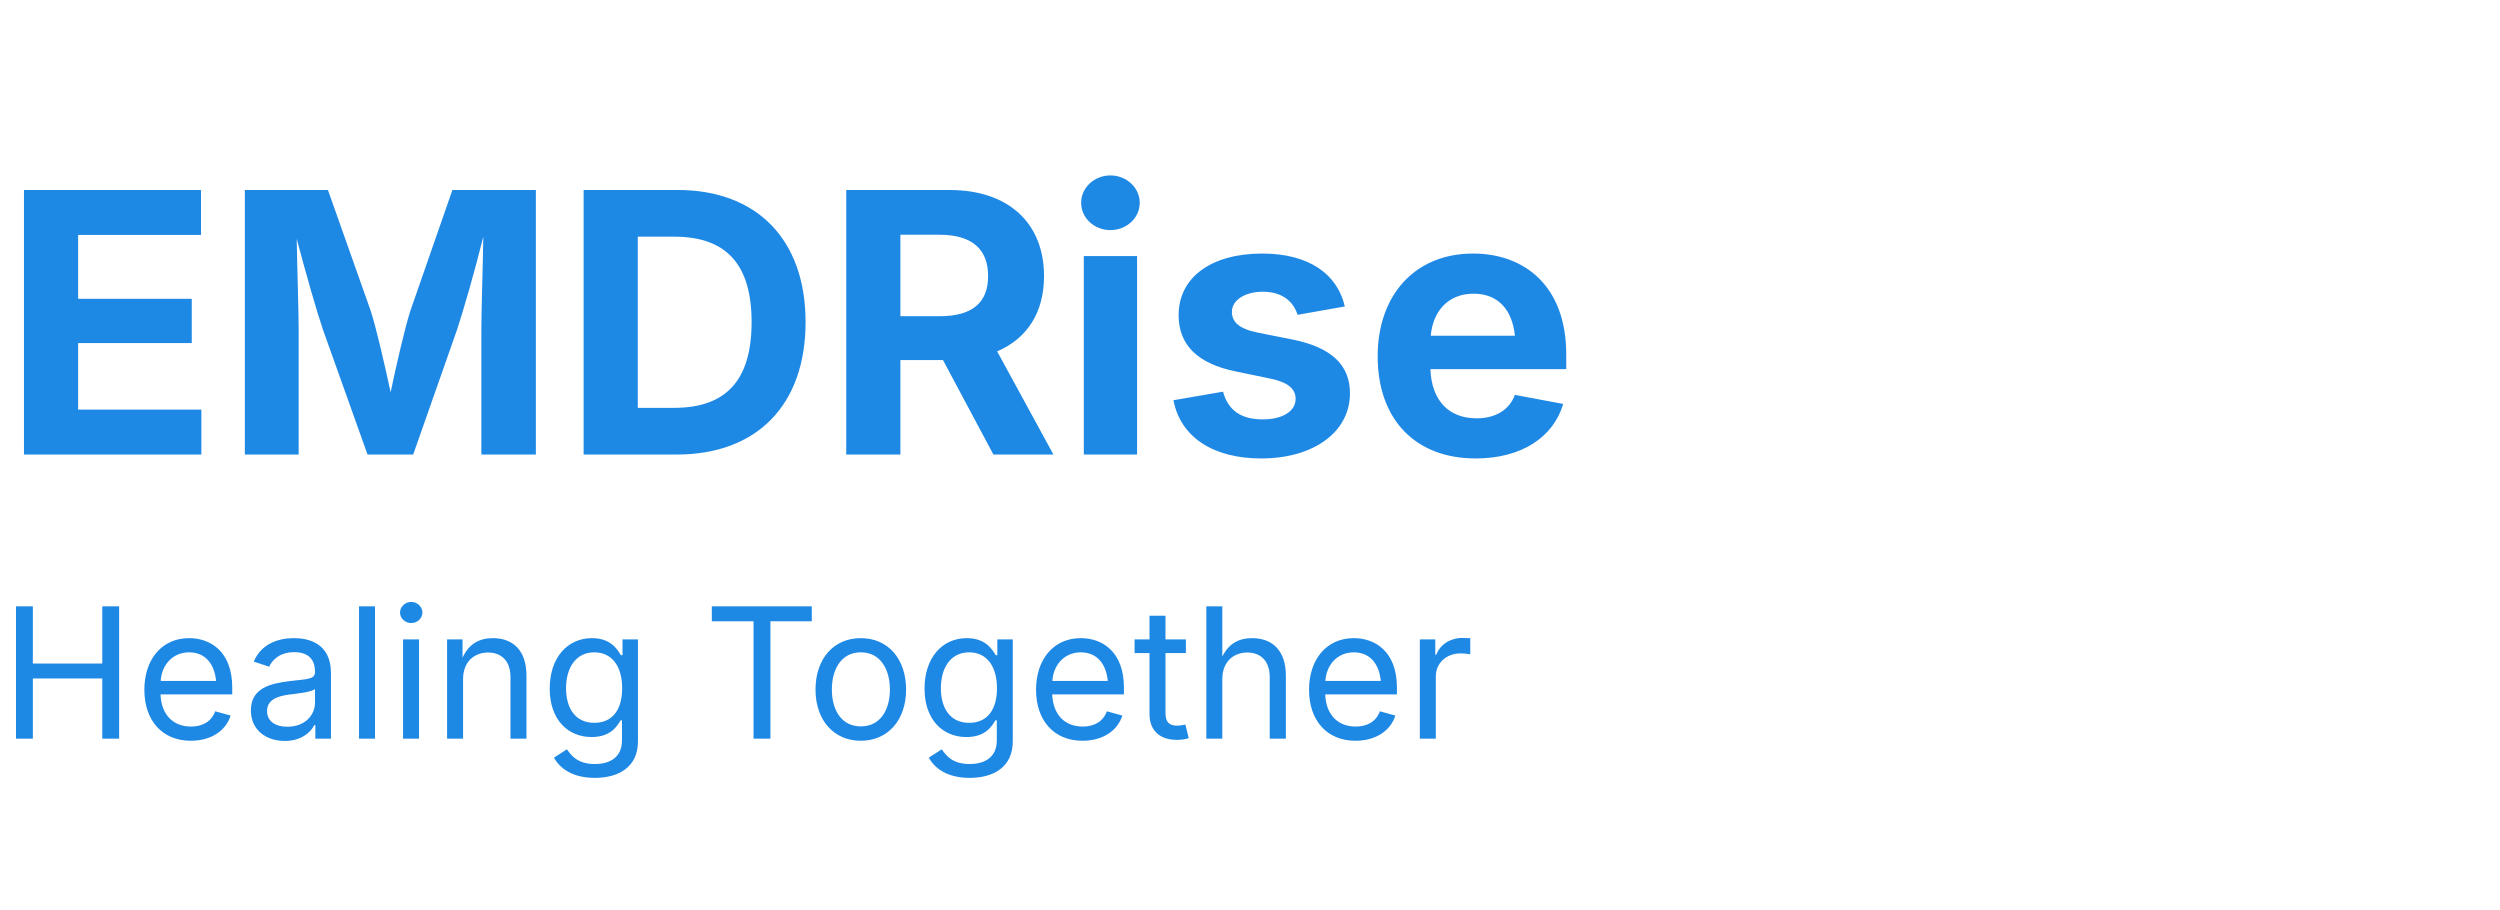
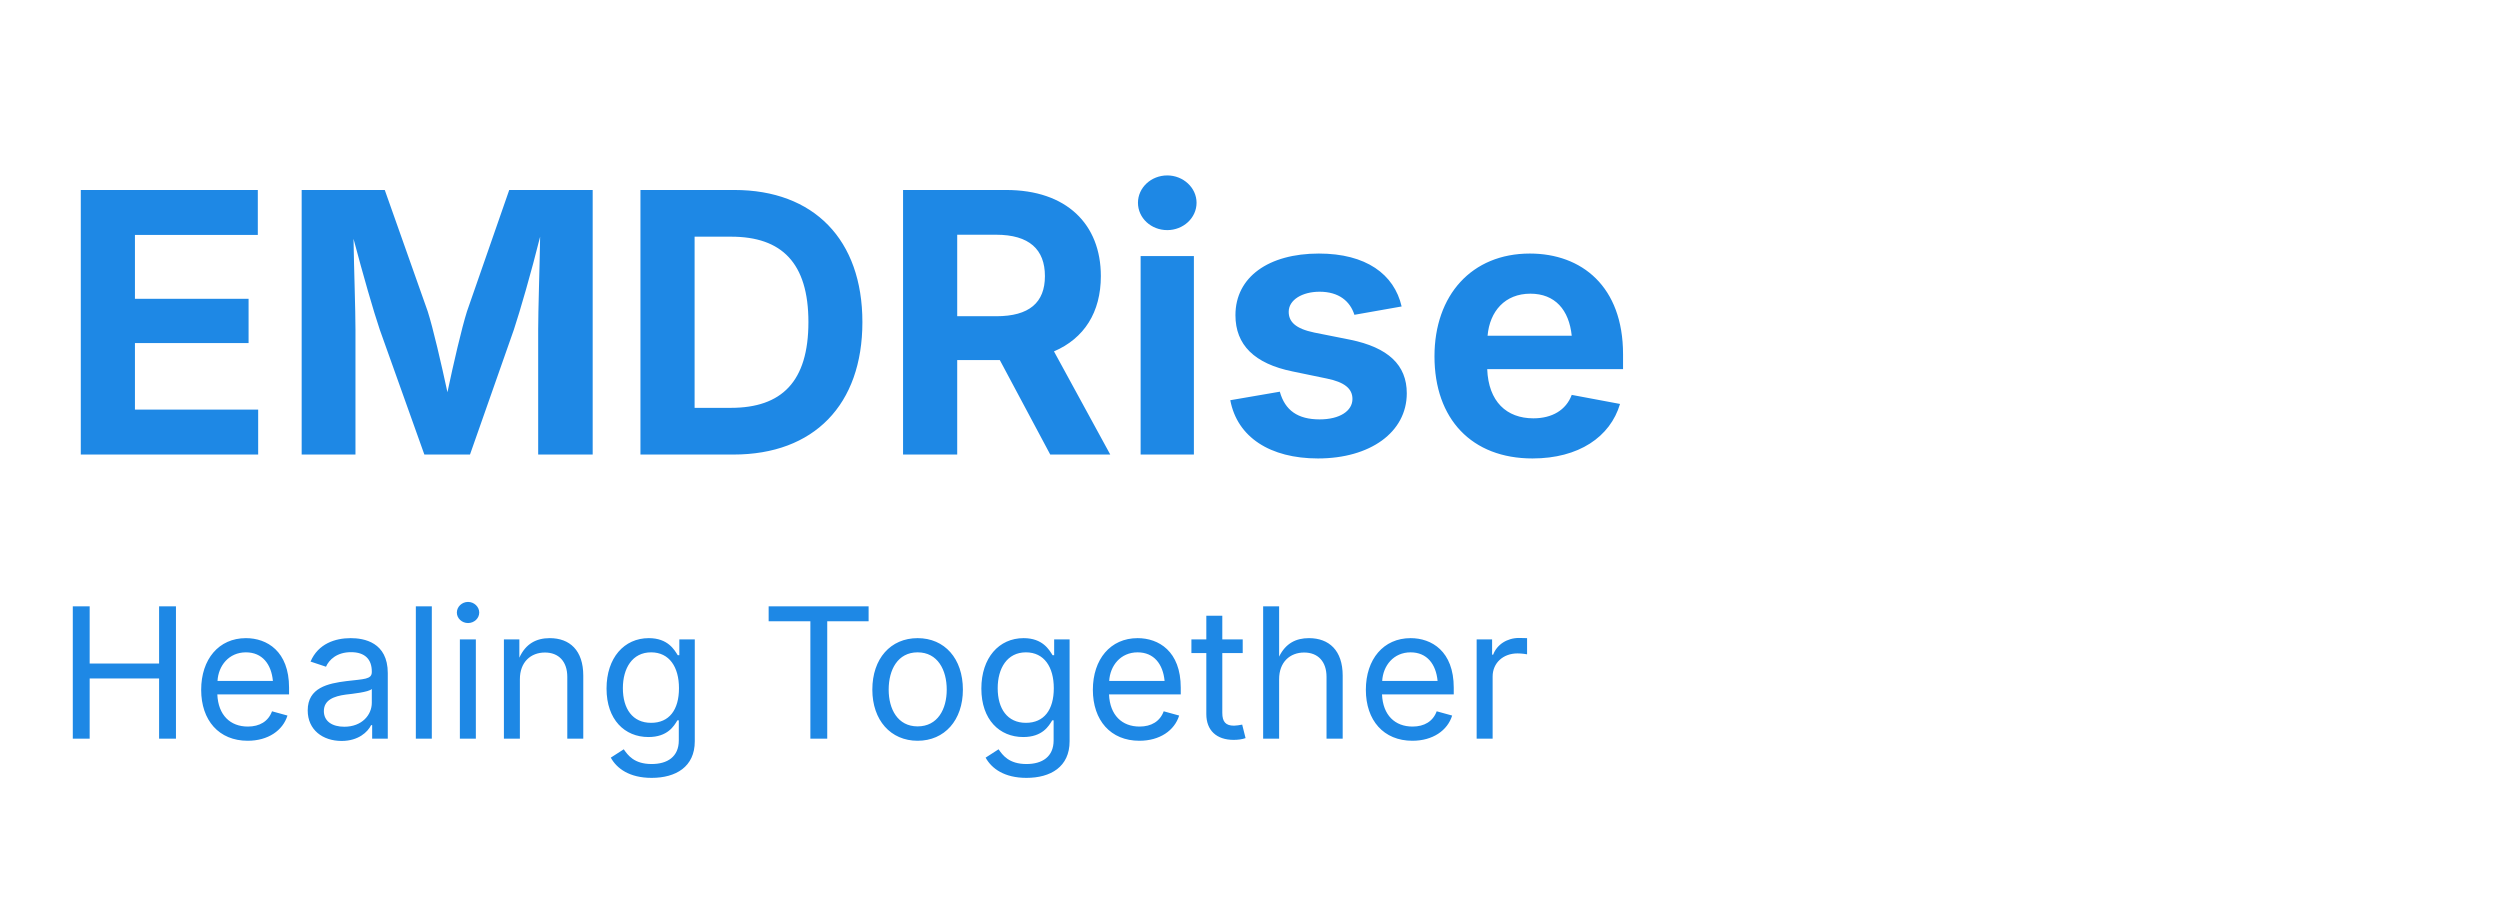
<svg xmlns="http://www.w3.org/2000/svg" viewBox="0 0 220 80" fill="none">
-   <text x="0" y="40" font-family="Inter, system-ui, sans-serif" font-size="32" font-weight="bold" fill="#1E88E5">EMDRise</text>
-   <text x="0" y="65" font-family="Inter, system-ui, sans-serif" font-size="16" fill="#1E88E5">Healing Together</text>
+   <text x="5" y="40" font-family="Inter, system-ui, sans-serif" font-size="32" font-weight="bold" fill="#1E88E5">EMDRise</text>
+   <text x="5" y="65" font-family="Inter, system-ui, sans-serif" font-size="16" fill="#1E88E5">Healing Together</text>
</svg>
